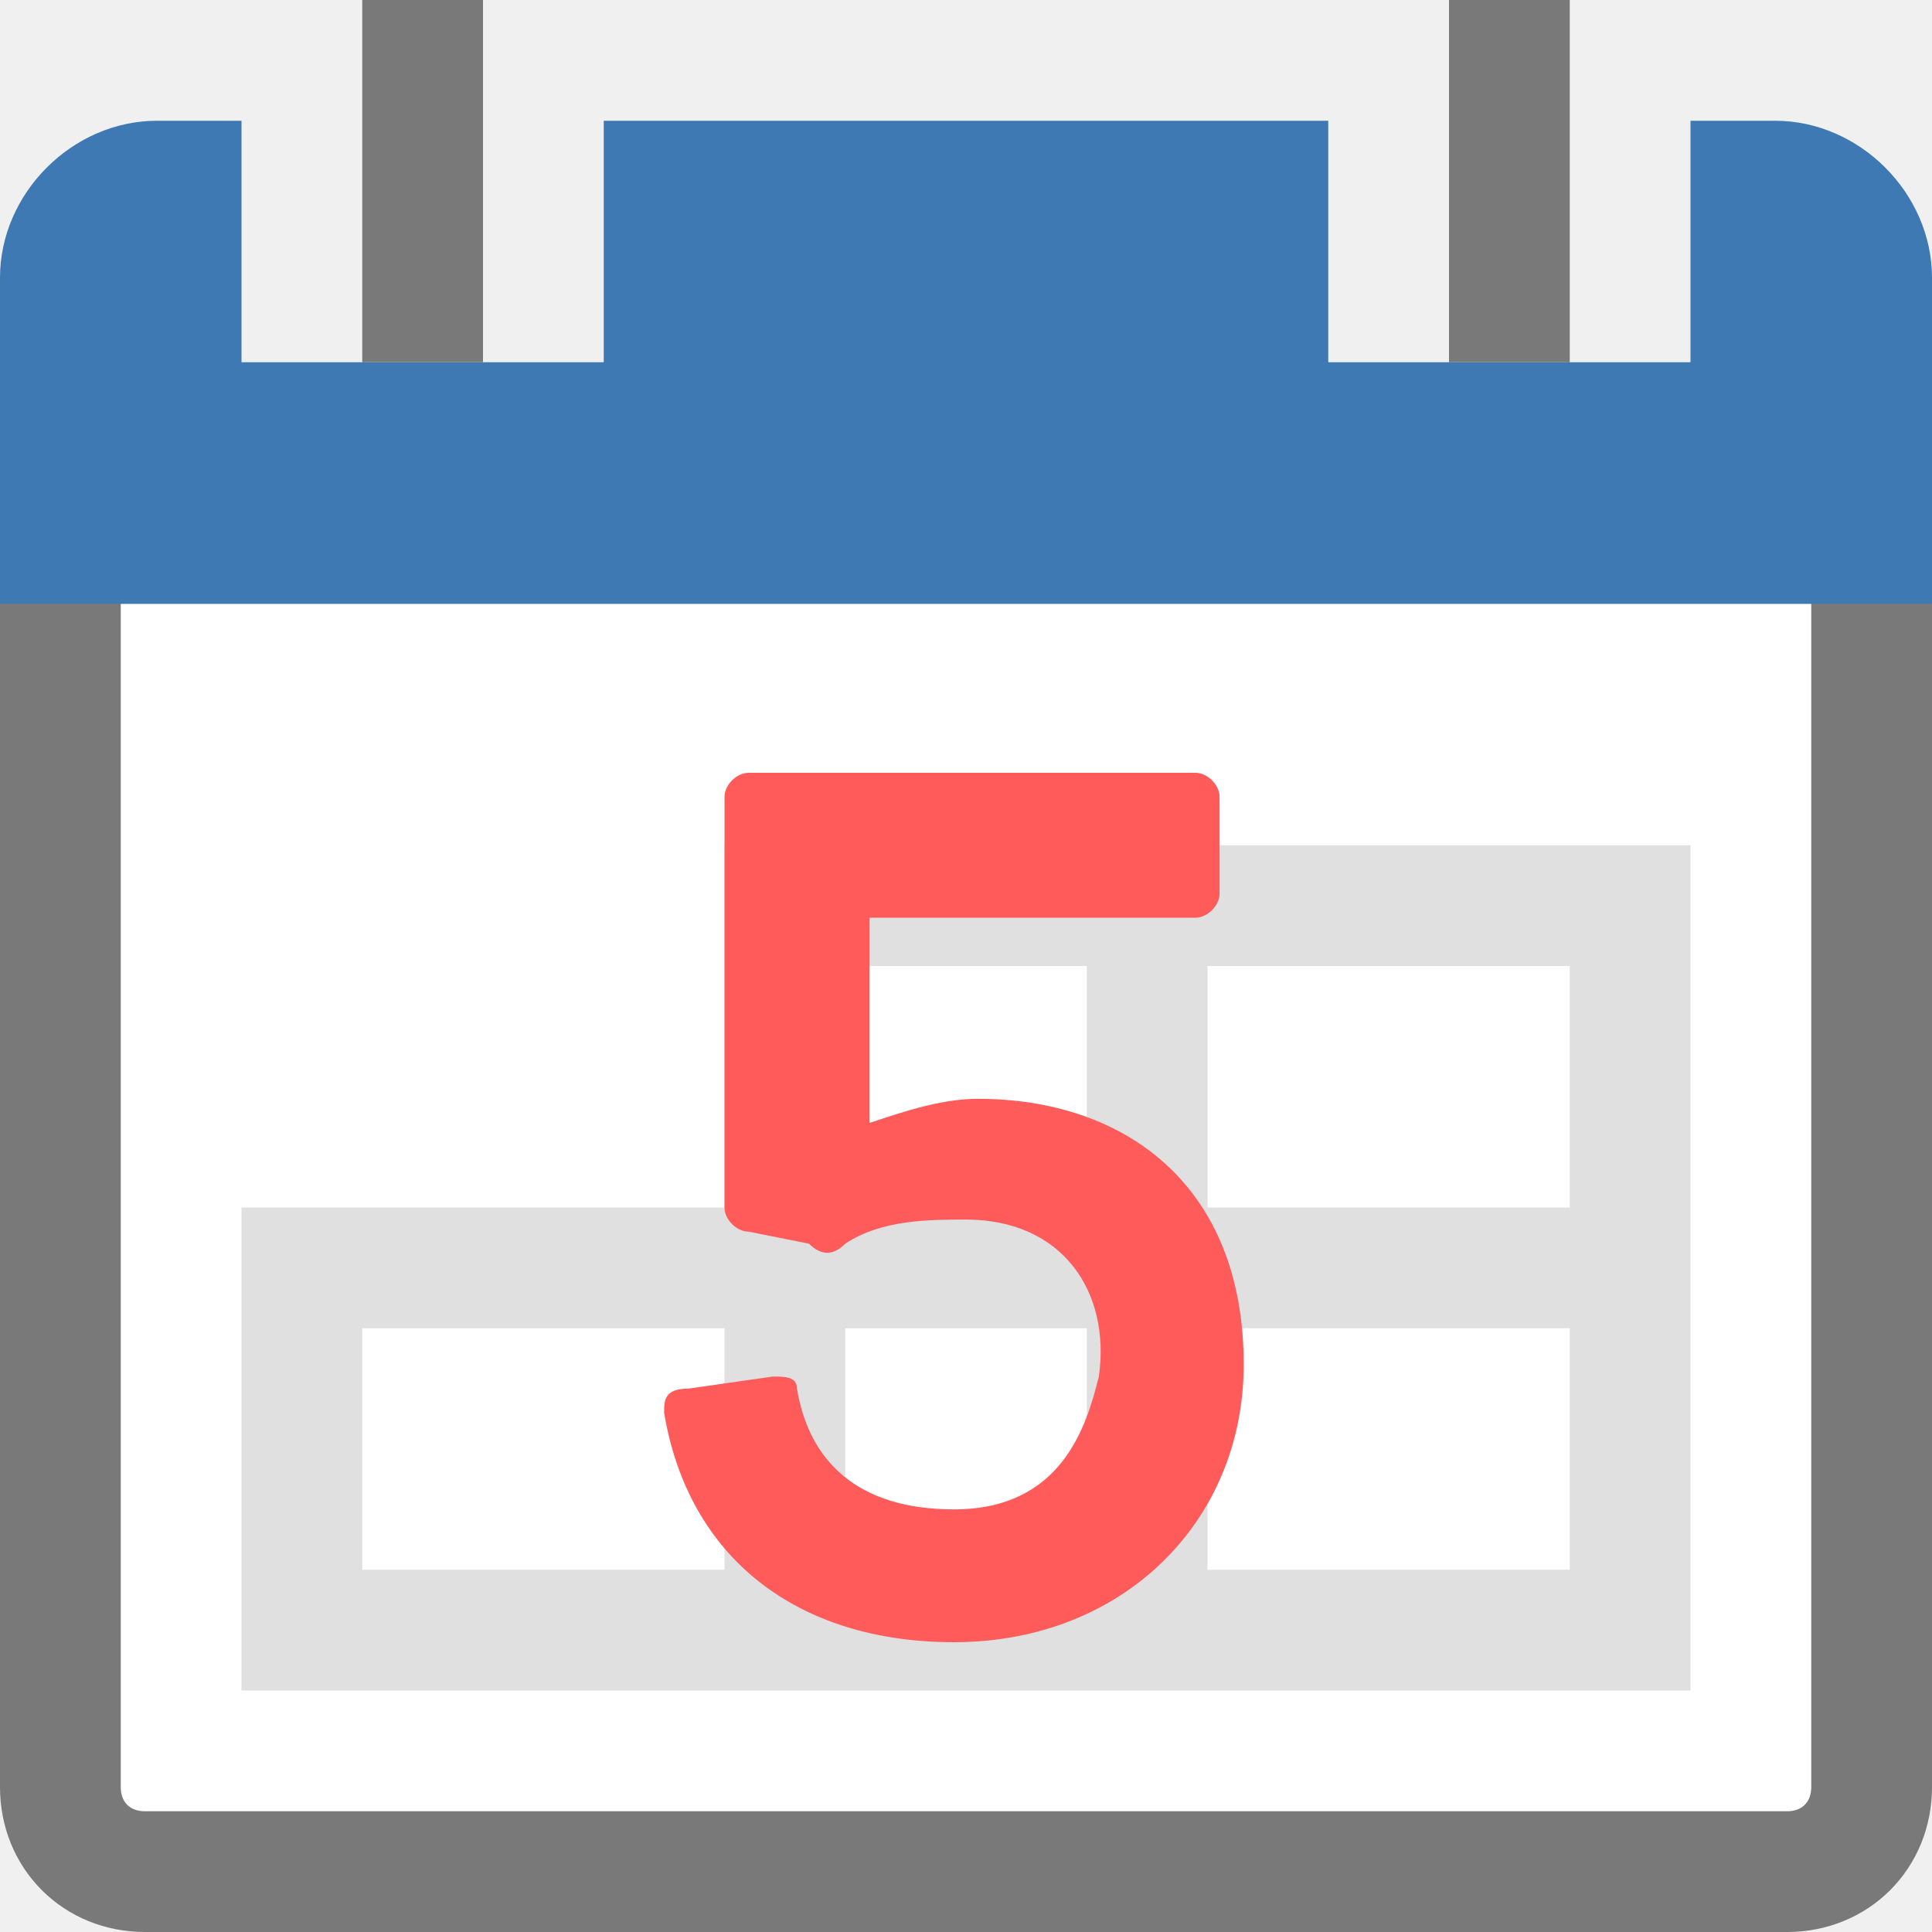
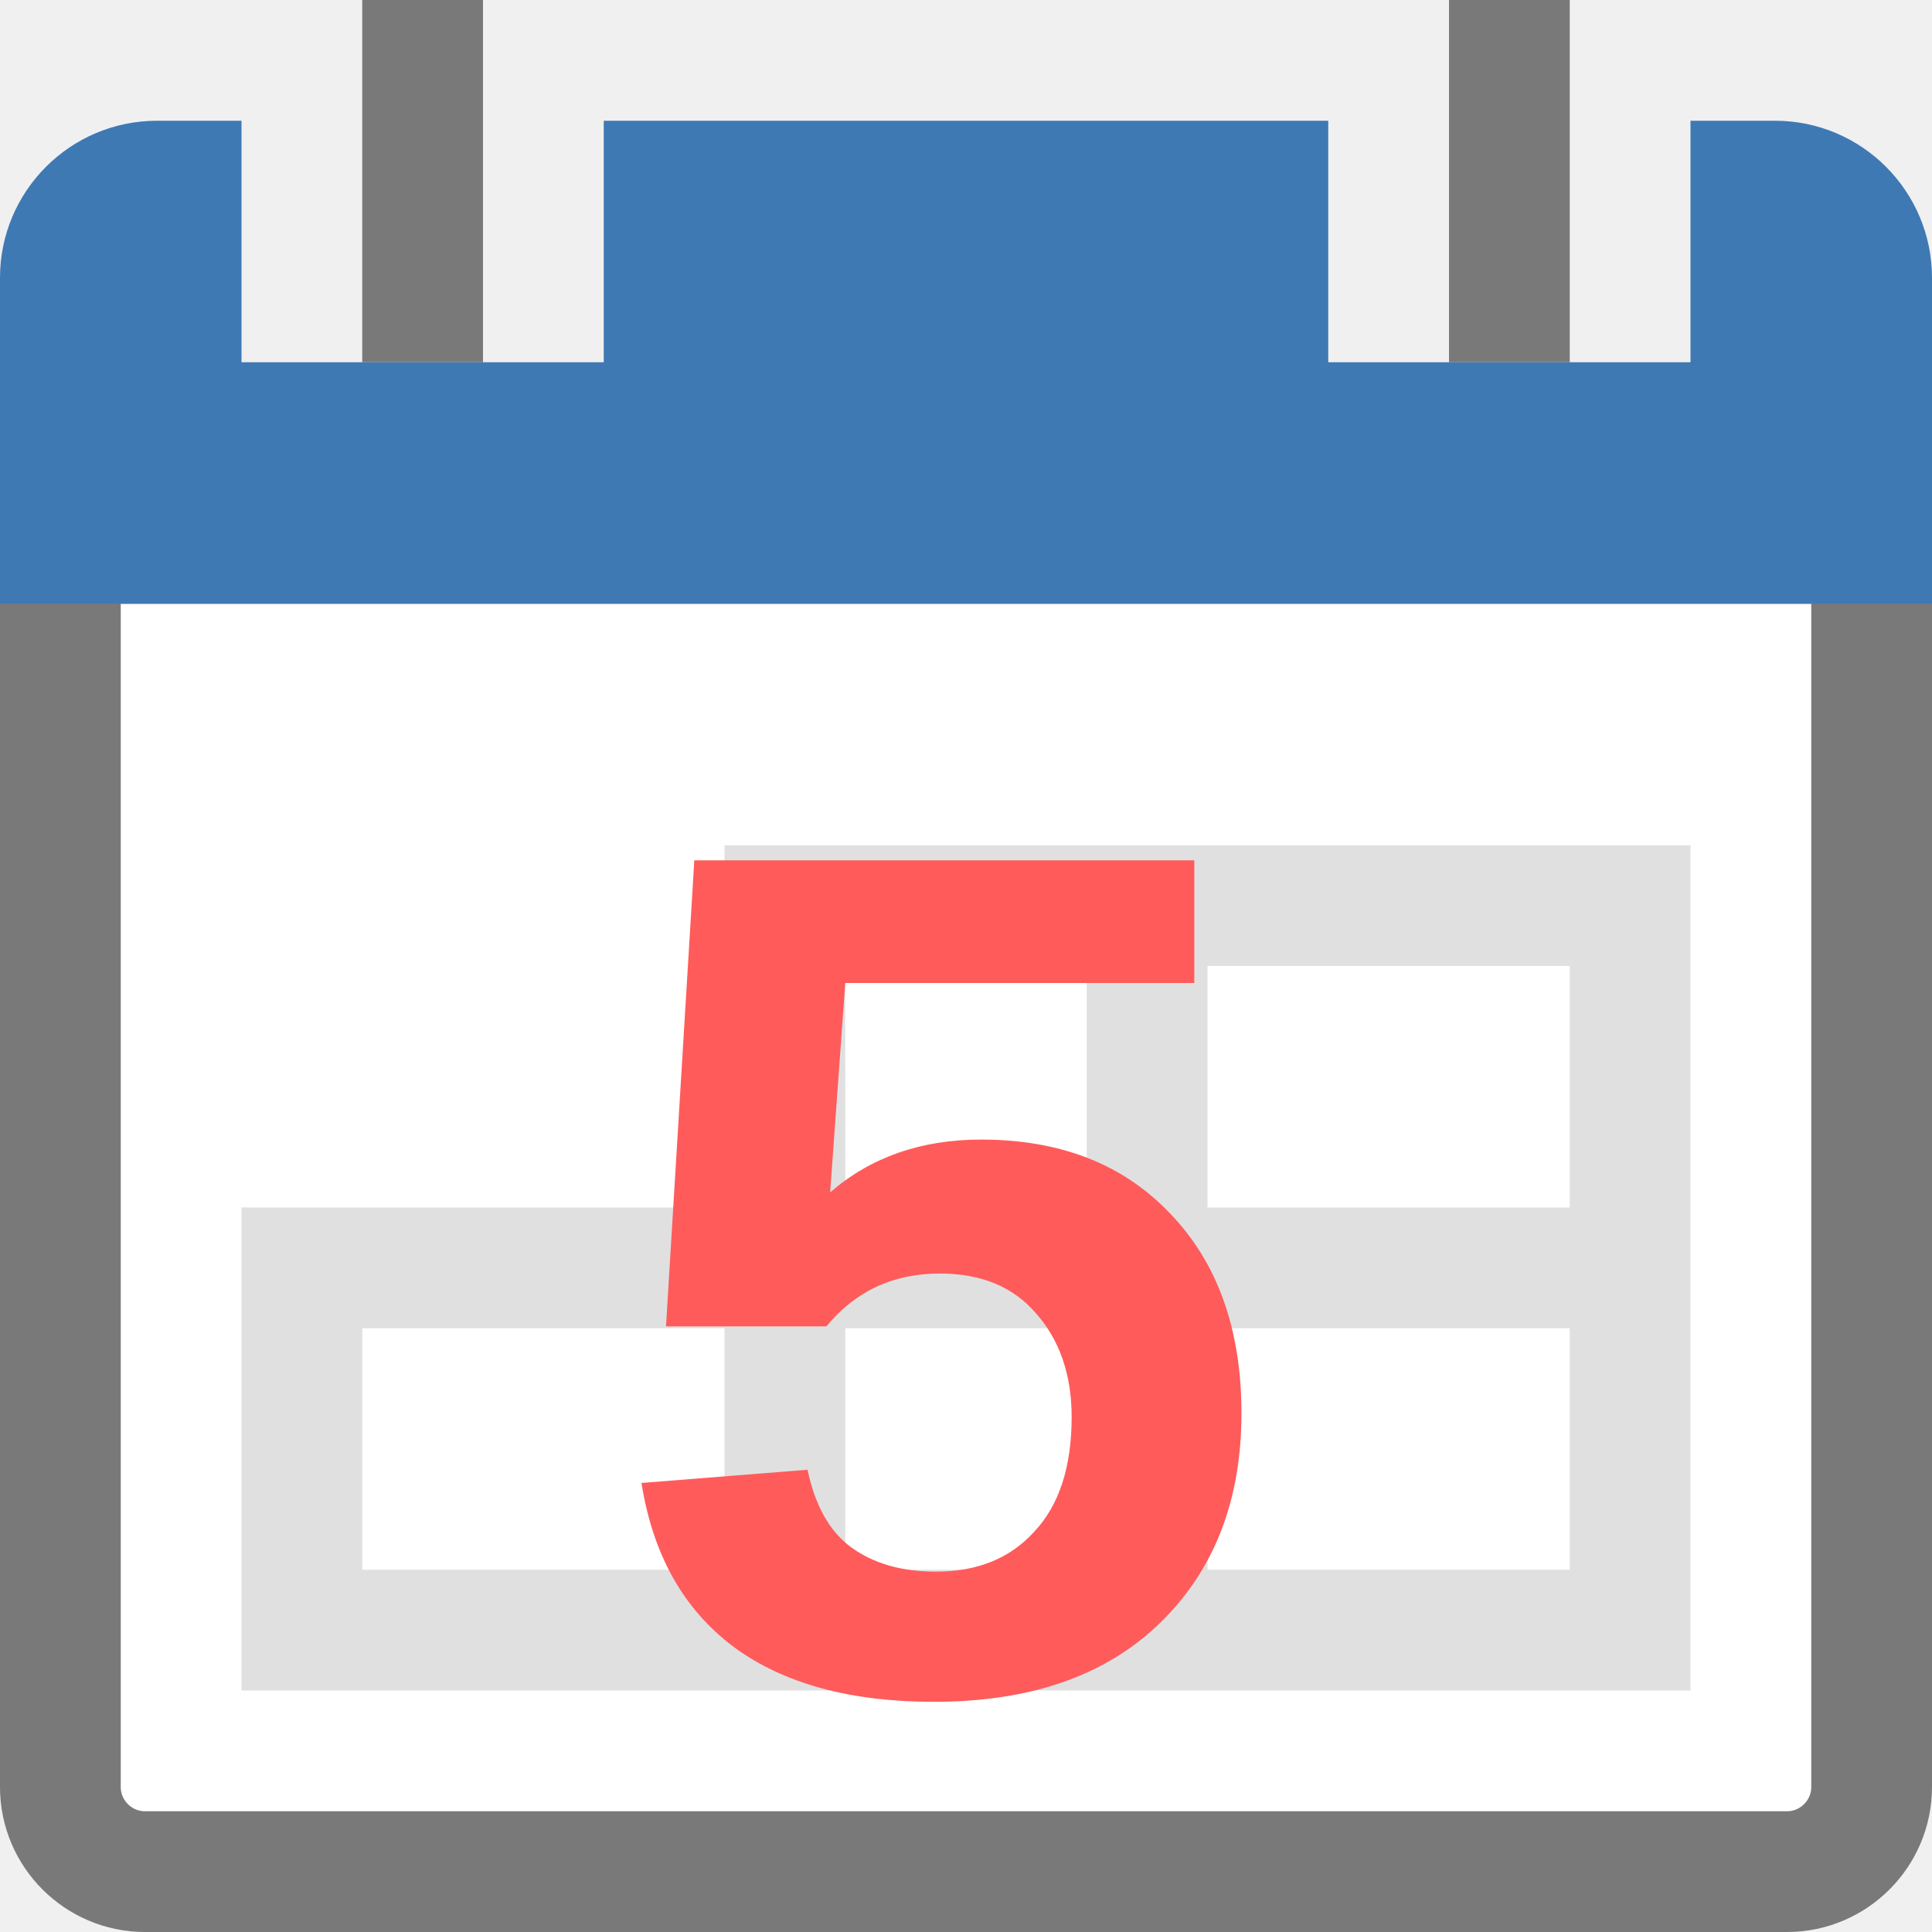
- <svg xmlns="http://www.w3.org/2000/svg" version="1.1" id="Layer_1" x="0px" y="0px" viewBox="-289 412.9 16 16" style="enable-background:new -289 412.9 16 16;" xml:space="preserve">
-   <style type="text/css">
- 	.st0{fill:#FFFFFF;stroke:#797979;stroke-miterlimit:1;}
- 	.st1{fill:#3E79B4;}
- 	.st2{fill:#797979;}
- 	.st3{fill:#E0E0E0;}
- 	.st4{fill:#FF5B5B;}
- </style>
+ <svg xmlns="http://www.w3.org/2000/svg" version="1.1" id="Layer_1" x="0px" y="0px" width="16px" height="16px" viewBox="0 0 16 16" enable-background="new 0 0 16 16" xml:space="preserve">
  <g id="icon">
-     <path class="st0" d="M-274.2,428.4h-13.6c-0.4,0-0.7-0.3-0.7-0.7v-10.3h15v10.3C-273.5,428.1-273.8,428.4-274.2,428.4z" />
-     <path class="st1" d="M-274.3,413.9h-0.7v2h-3v-2h-6v2h-3v-2h-0.7c-0.7,0-1.3,0.6-1.3,1.3v2.7h16v-2.7   C-273,414.5-273.6,413.9-274.3,413.9z" />
+     <path d="M14.8,15.5H1.2c-0.385,0,-0.7,-0.315,-0.7,-0.7V4.5h15v10.3C15.5,15.185,15.185,15.5,14.8,15.5z" fill-rule="evenodd" fill="#FFFFFF" stroke="#797979" stroke-width="1" stroke-miterlimit="10" />
+     <path d="M14.7,1h-0.7v2h-3V1H5v2H2V1h-0.7C0.583,1,0,1.583,0,2.3v2.7h16V2.3C16,1.583,15.417,1,14.7,1z" fill="#3E79B4" />
    <g>
-       <rect x="-286" y="412.9" class="st2" width="1" height="3" />
-       <rect x="-277" y="412.9" class="st2" width="1" height="3" />
+       <rect x="3" width="1" height="3" fill="#797979" />
+       <rect x="12" width="1" height="3" fill="#797979" />
    </g>
-     <path class="st3" d="M-283,419.9v3h-4v4h12v-7H-283z M-283,425.9h-3v-2h3V425.9z M-280,425.9h-2v-2h2V425.9z M-280,422.9h-2v-2h2   V422.9z M-276,425.9h-3v-2h3V425.9z M-276,422.9h-3v-2h3V422.9z" />
-     <g>
-       <path class="st4" d="M-281,423c-0.3,0-0.7,0-1,0.2c-0.1,0.1-0.2,0.1-0.3,0l-0.5-0.1c-0.1,0-0.2-0.1-0.2-0.2v-3.4    c0-0.1,0.1-0.2,0.2-0.2h3.7c0.1,0,0.2,0.1,0.2,0.2v0.8c0,0.1-0.1,0.2-0.2,0.2h-2.7v1.7c0.3-0.1,0.6-0.2,0.9-0.2    c1.2,0,2.2,0.7,2.2,2.2c0,1.3-1,2.3-2.4,2.3c-1.3,0-2.2-0.7-2.4-1.9c0-0.1,0-0.2,0.2-0.2l0.7-0.1c0.1,0,0.2,0,0.2,0.1    c0.1,0.6,0.5,1,1.3,1c0.9,0,1.1-0.7,1.2-1.1C-279.8,423.6-280.2,423-281,423z" />
-     </g>
+     <path d="M6,7v3H2v4h12V7H6zM6,13H3v-2h3V13zM9,13H7v-2h2V13zM9,10H7V8h2V10zM13,13h-3v-2h3V13zM13,10h-3V8h3V10z" fill="#E0E0E0" />
+     <text x="5" y="14" font-family="Arial, Helvetica, sans-serif" font-weight="bold" font-size="10" fill="#FF5B5B">5</text>
  </g>
</svg>
